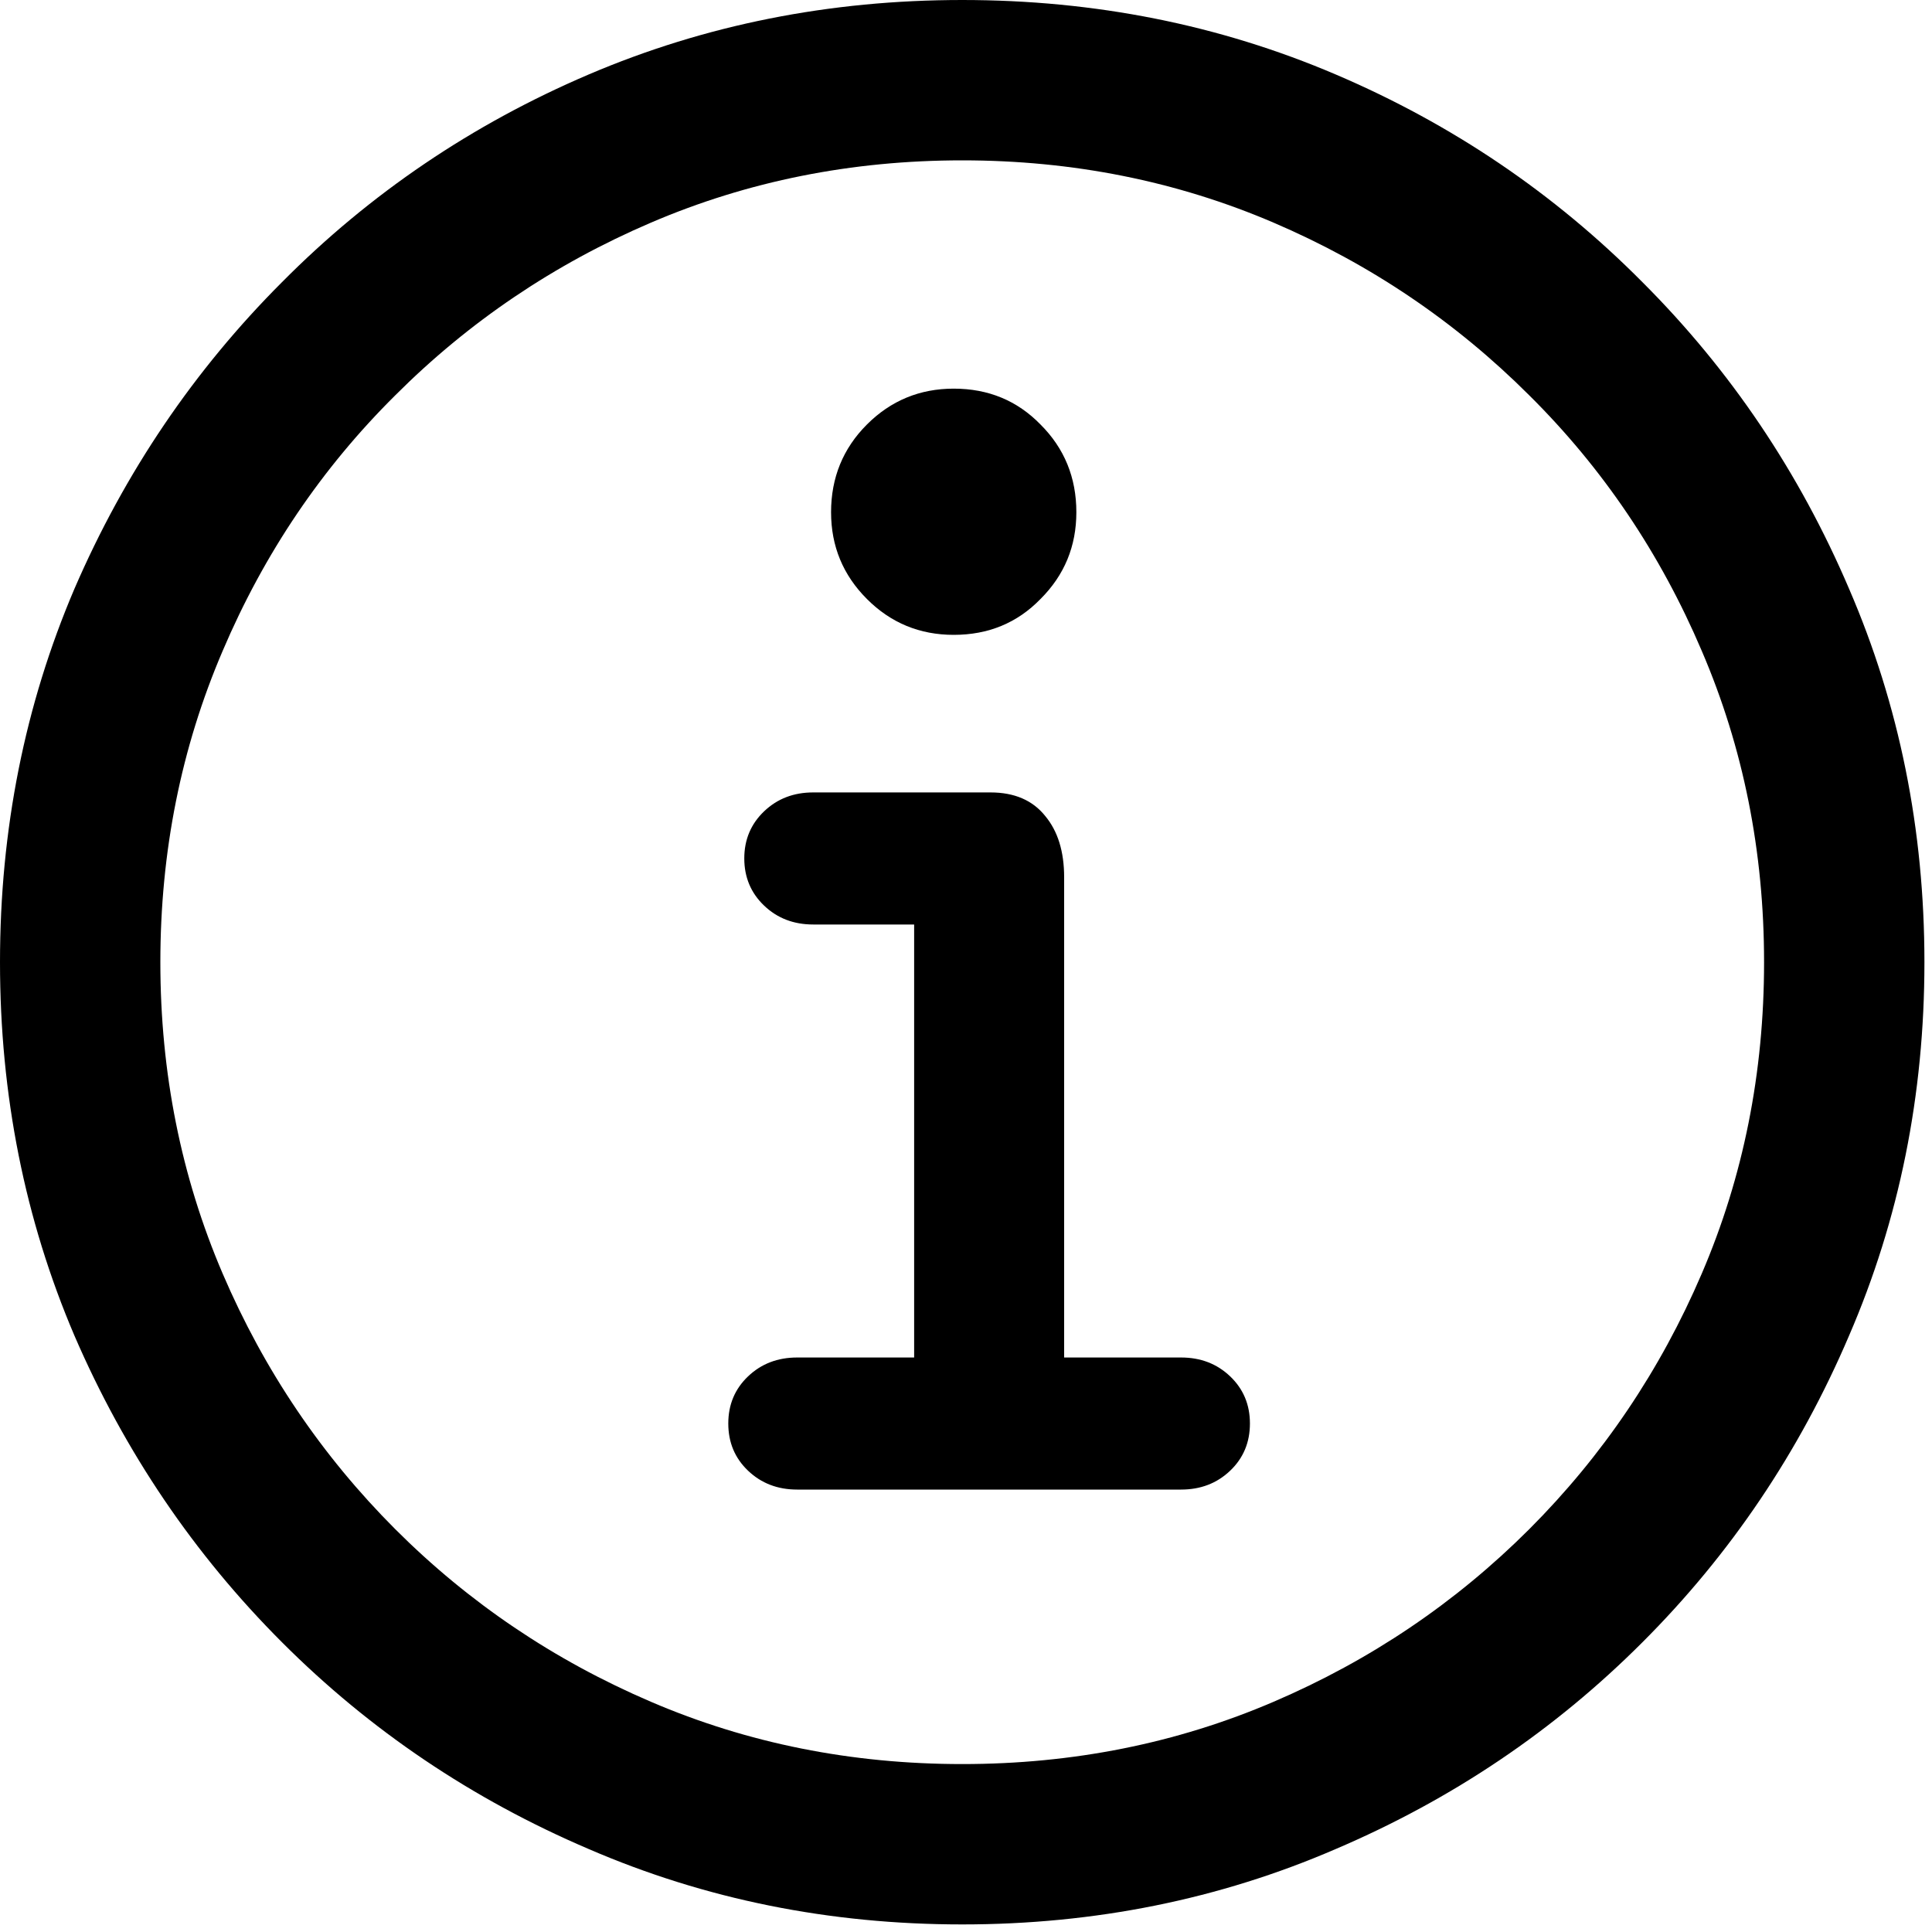
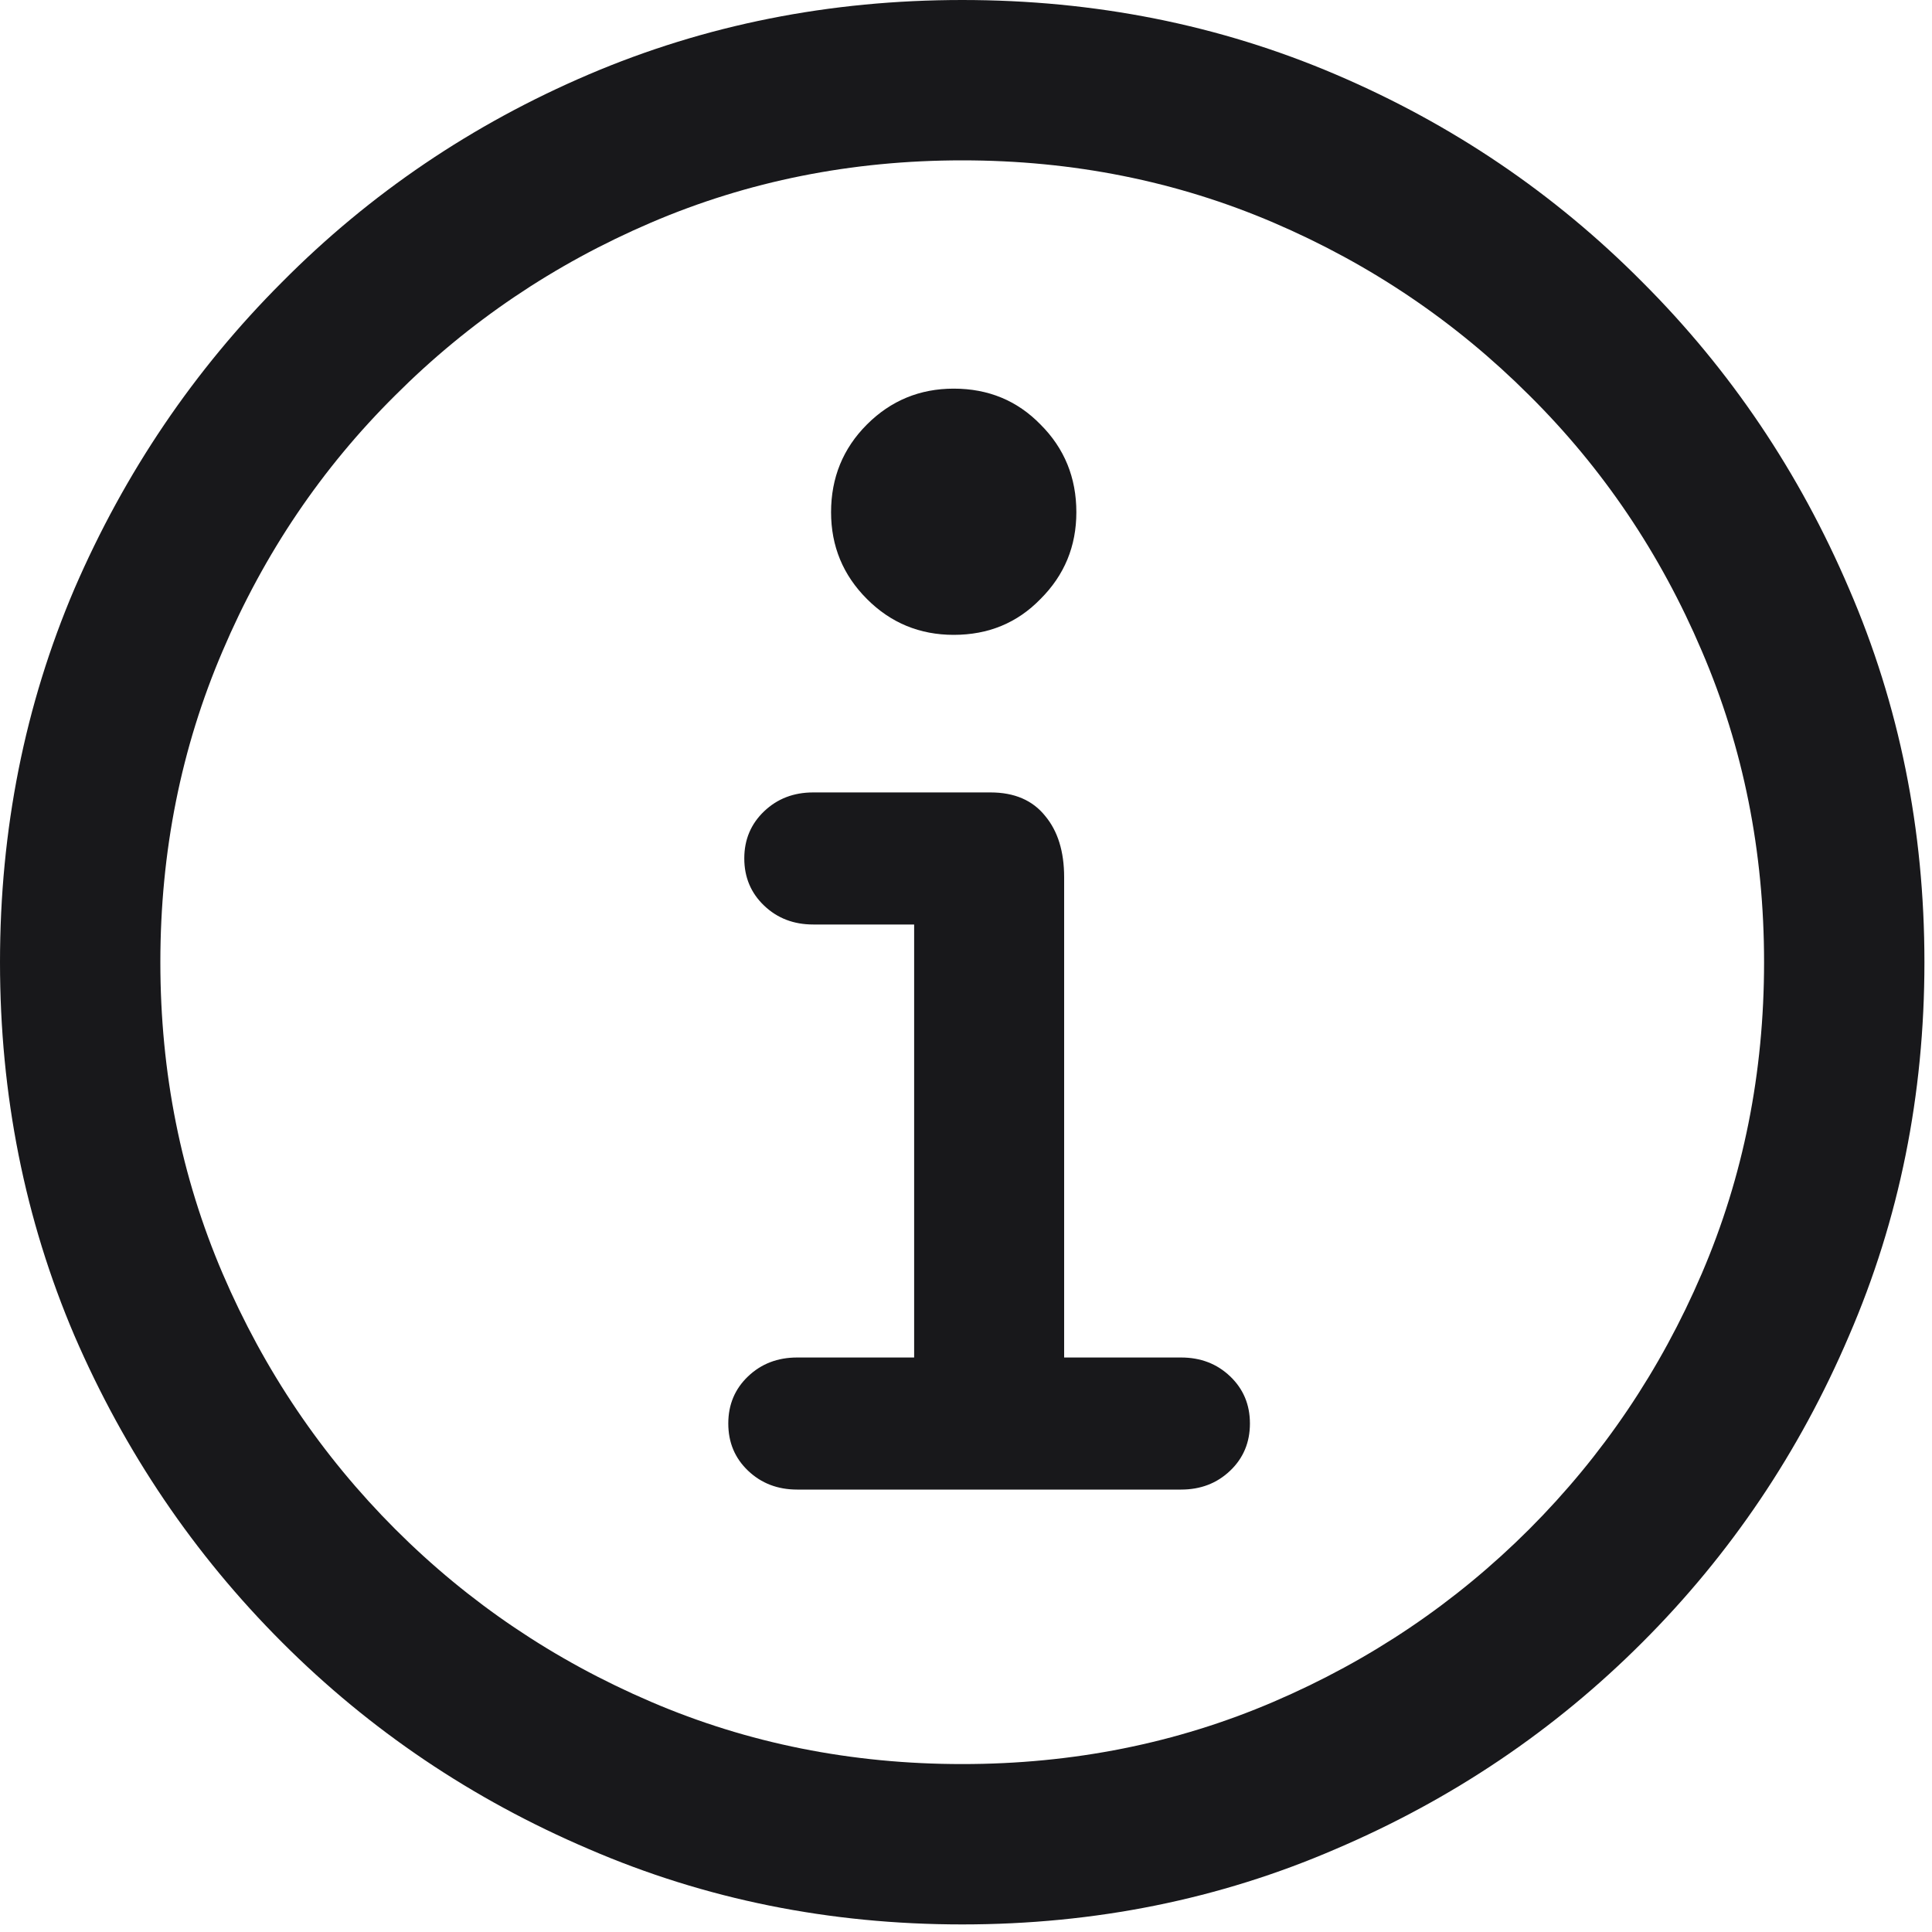
<svg xmlns="http://www.w3.org/2000/svg" width="25" height="25" viewBox="0 0 25 25" fill="none">
-   <path d="M12.451 24.902C10.734 24.902 9.123 24.577 7.617 23.926C6.112 23.283 4.789 22.392 3.65 21.252C2.511 20.113 1.615 18.791 0.964 17.285C0.321 15.78 0 14.168 0 12.451C0 10.734 0.321 9.123 0.964 7.617C1.615 6.112 2.511 4.789 3.65 3.65C4.789 2.502 6.112 1.607 7.617 0.964C9.123 0.321 10.734 0 12.451 0C14.168 0 15.78 0.321 17.285 0.964C18.791 1.607 20.113 2.502 21.252 3.65C22.392 4.789 23.283 6.112 23.926 7.617C24.577 9.123 24.902 10.734 24.902 12.451C24.902 14.168 24.577 15.78 23.926 17.285C23.283 18.791 22.392 20.113 21.252 21.252C20.113 22.392 18.791 23.283 17.285 23.926C15.78 24.577 14.168 24.902 12.451 24.902ZM12.451 22.827C13.883 22.827 15.226 22.559 16.48 22.021C17.733 21.484 18.835 20.74 19.788 19.788C20.74 18.835 21.484 17.733 22.021 16.48C22.559 15.226 22.827 13.883 22.827 12.451C22.827 11.019 22.559 9.676 22.021 8.423C21.484 7.161 20.74 6.059 19.788 5.115C18.835 4.163 17.733 3.418 16.48 2.881C15.226 2.344 13.883 2.075 12.451 2.075C11.019 2.075 9.676 2.344 8.423 2.881C7.17 3.418 6.067 4.163 5.115 5.115C4.163 6.059 3.418 7.161 2.881 8.423C2.344 9.676 2.075 11.019 2.075 12.451C2.075 13.883 2.344 15.226 2.881 16.48C3.418 17.733 4.163 18.835 5.115 19.788C6.067 20.74 7.17 21.484 8.423 22.021C9.676 22.559 11.019 22.827 12.451 22.827ZM10.315 19.275C10.063 19.275 9.851 19.194 9.68 19.031C9.509 18.868 9.424 18.665 9.424 18.42C9.424 18.176 9.509 17.973 9.68 17.81C9.851 17.647 10.063 17.566 10.315 17.566H11.829V11.963H10.523C10.27 11.963 10.059 11.882 9.888 11.719C9.717 11.556 9.631 11.352 9.631 11.108C9.631 10.864 9.717 10.661 9.888 10.498C10.059 10.335 10.27 10.254 10.523 10.254H12.817C13.127 10.254 13.363 10.356 13.525 10.559C13.688 10.754 13.77 11.019 13.77 11.352V17.566H15.283C15.536 17.566 15.747 17.647 15.918 17.81C16.089 17.973 16.174 18.176 16.174 18.42C16.174 18.665 16.089 18.868 15.918 19.031C15.747 19.194 15.536 19.275 15.283 19.275H10.315ZM12.341 8.215C11.902 8.215 11.527 8.061 11.218 7.751C10.909 7.442 10.754 7.068 10.754 6.628C10.754 6.181 10.909 5.802 11.218 5.493C11.527 5.184 11.902 5.029 12.341 5.029C12.789 5.029 13.163 5.184 13.464 5.493C13.774 5.802 13.928 6.181 13.928 6.628C13.928 7.068 13.774 7.442 13.464 7.751C13.163 8.061 12.789 8.215 12.341 8.215Z" fill="black" />
+   <path d="M12.451 24.902C10.734 24.902 9.123 24.577 7.617 23.926C6.112 23.283 4.789 22.392 3.65 21.252C2.511 20.113 1.615 18.791 0.964 17.285C0.321 15.78 0 14.168 0 12.451C0 10.734 0.321 9.123 0.964 7.617C1.615 6.112 2.511 4.789 3.65 3.65C4.789 2.502 6.112 1.607 7.617 0.964C9.123 0.321 10.734 0 12.451 0C14.168 0 15.78 0.321 17.285 0.964C18.791 1.607 20.113 2.502 21.252 3.65C22.392 4.789 23.283 6.112 23.926 7.617C24.577 9.123 24.902 10.734 24.902 12.451C24.902 14.168 24.577 15.78 23.926 17.285C23.283 18.791 22.392 20.113 21.252 21.252C20.113 22.392 18.791 23.283 17.285 23.926C15.78 24.577 14.168 24.902 12.451 24.902ZM12.451 22.827C13.883 22.827 15.226 22.559 16.48 22.021C17.733 21.484 18.835 20.74 19.788 19.788C20.74 18.835 21.484 17.733 22.021 16.48C22.559 15.226 22.827 13.883 22.827 12.451C22.827 11.019 22.559 9.676 22.021 8.423C21.484 7.161 20.74 6.059 19.788 5.115C18.835 4.163 17.733 3.418 16.48 2.881C15.226 2.344 13.883 2.075 12.451 2.075C11.019 2.075 9.676 2.344 8.423 2.881C7.17 3.418 6.067 4.163 5.115 5.115C4.163 6.059 3.418 7.161 2.881 8.423C2.344 9.676 2.075 11.019 2.075 12.451C2.075 13.883 2.344 15.226 2.881 16.48C3.418 17.733 4.163 18.835 5.115 19.788C6.067 20.74 7.17 21.484 8.423 22.021C9.676 22.559 11.019 22.827 12.451 22.827ZM10.315 19.275C10.063 19.275 9.851 19.194 9.68 19.031C9.509 18.868 9.424 18.665 9.424 18.42C9.424 18.176 9.509 17.973 9.68 17.81C9.851 17.647 10.063 17.566 10.315 17.566H11.829V11.963H10.523C10.27 11.963 10.059 11.882 9.888 11.719C9.717 11.556 9.631 11.352 9.631 11.108C9.631 10.864 9.717 10.661 9.888 10.498C10.059 10.335 10.27 10.254 10.523 10.254H12.817C13.127 10.254 13.363 10.356 13.525 10.559C13.688 10.754 13.77 11.019 13.77 11.352V17.566H15.283C15.536 17.566 15.747 17.647 15.918 17.81C16.089 17.973 16.174 18.176 16.174 18.42C16.174 18.665 16.089 18.868 15.918 19.031C15.747 19.194 15.536 19.275 15.283 19.275H10.315ZM12.341 8.215C11.902 8.215 11.527 8.061 11.218 7.751C10.909 7.442 10.754 7.068 10.754 6.628C10.754 6.181 10.909 5.802 11.218 5.493C11.527 5.184 11.902 5.029 12.341 5.029C12.789 5.029 13.163 5.184 13.464 5.493C13.774 5.802 13.928 6.181 13.928 6.628C13.928 7.068 13.774 7.442 13.464 7.751C13.163 8.061 12.789 8.215 12.341 8.215Z" fill="#18181b" />
</svg>
